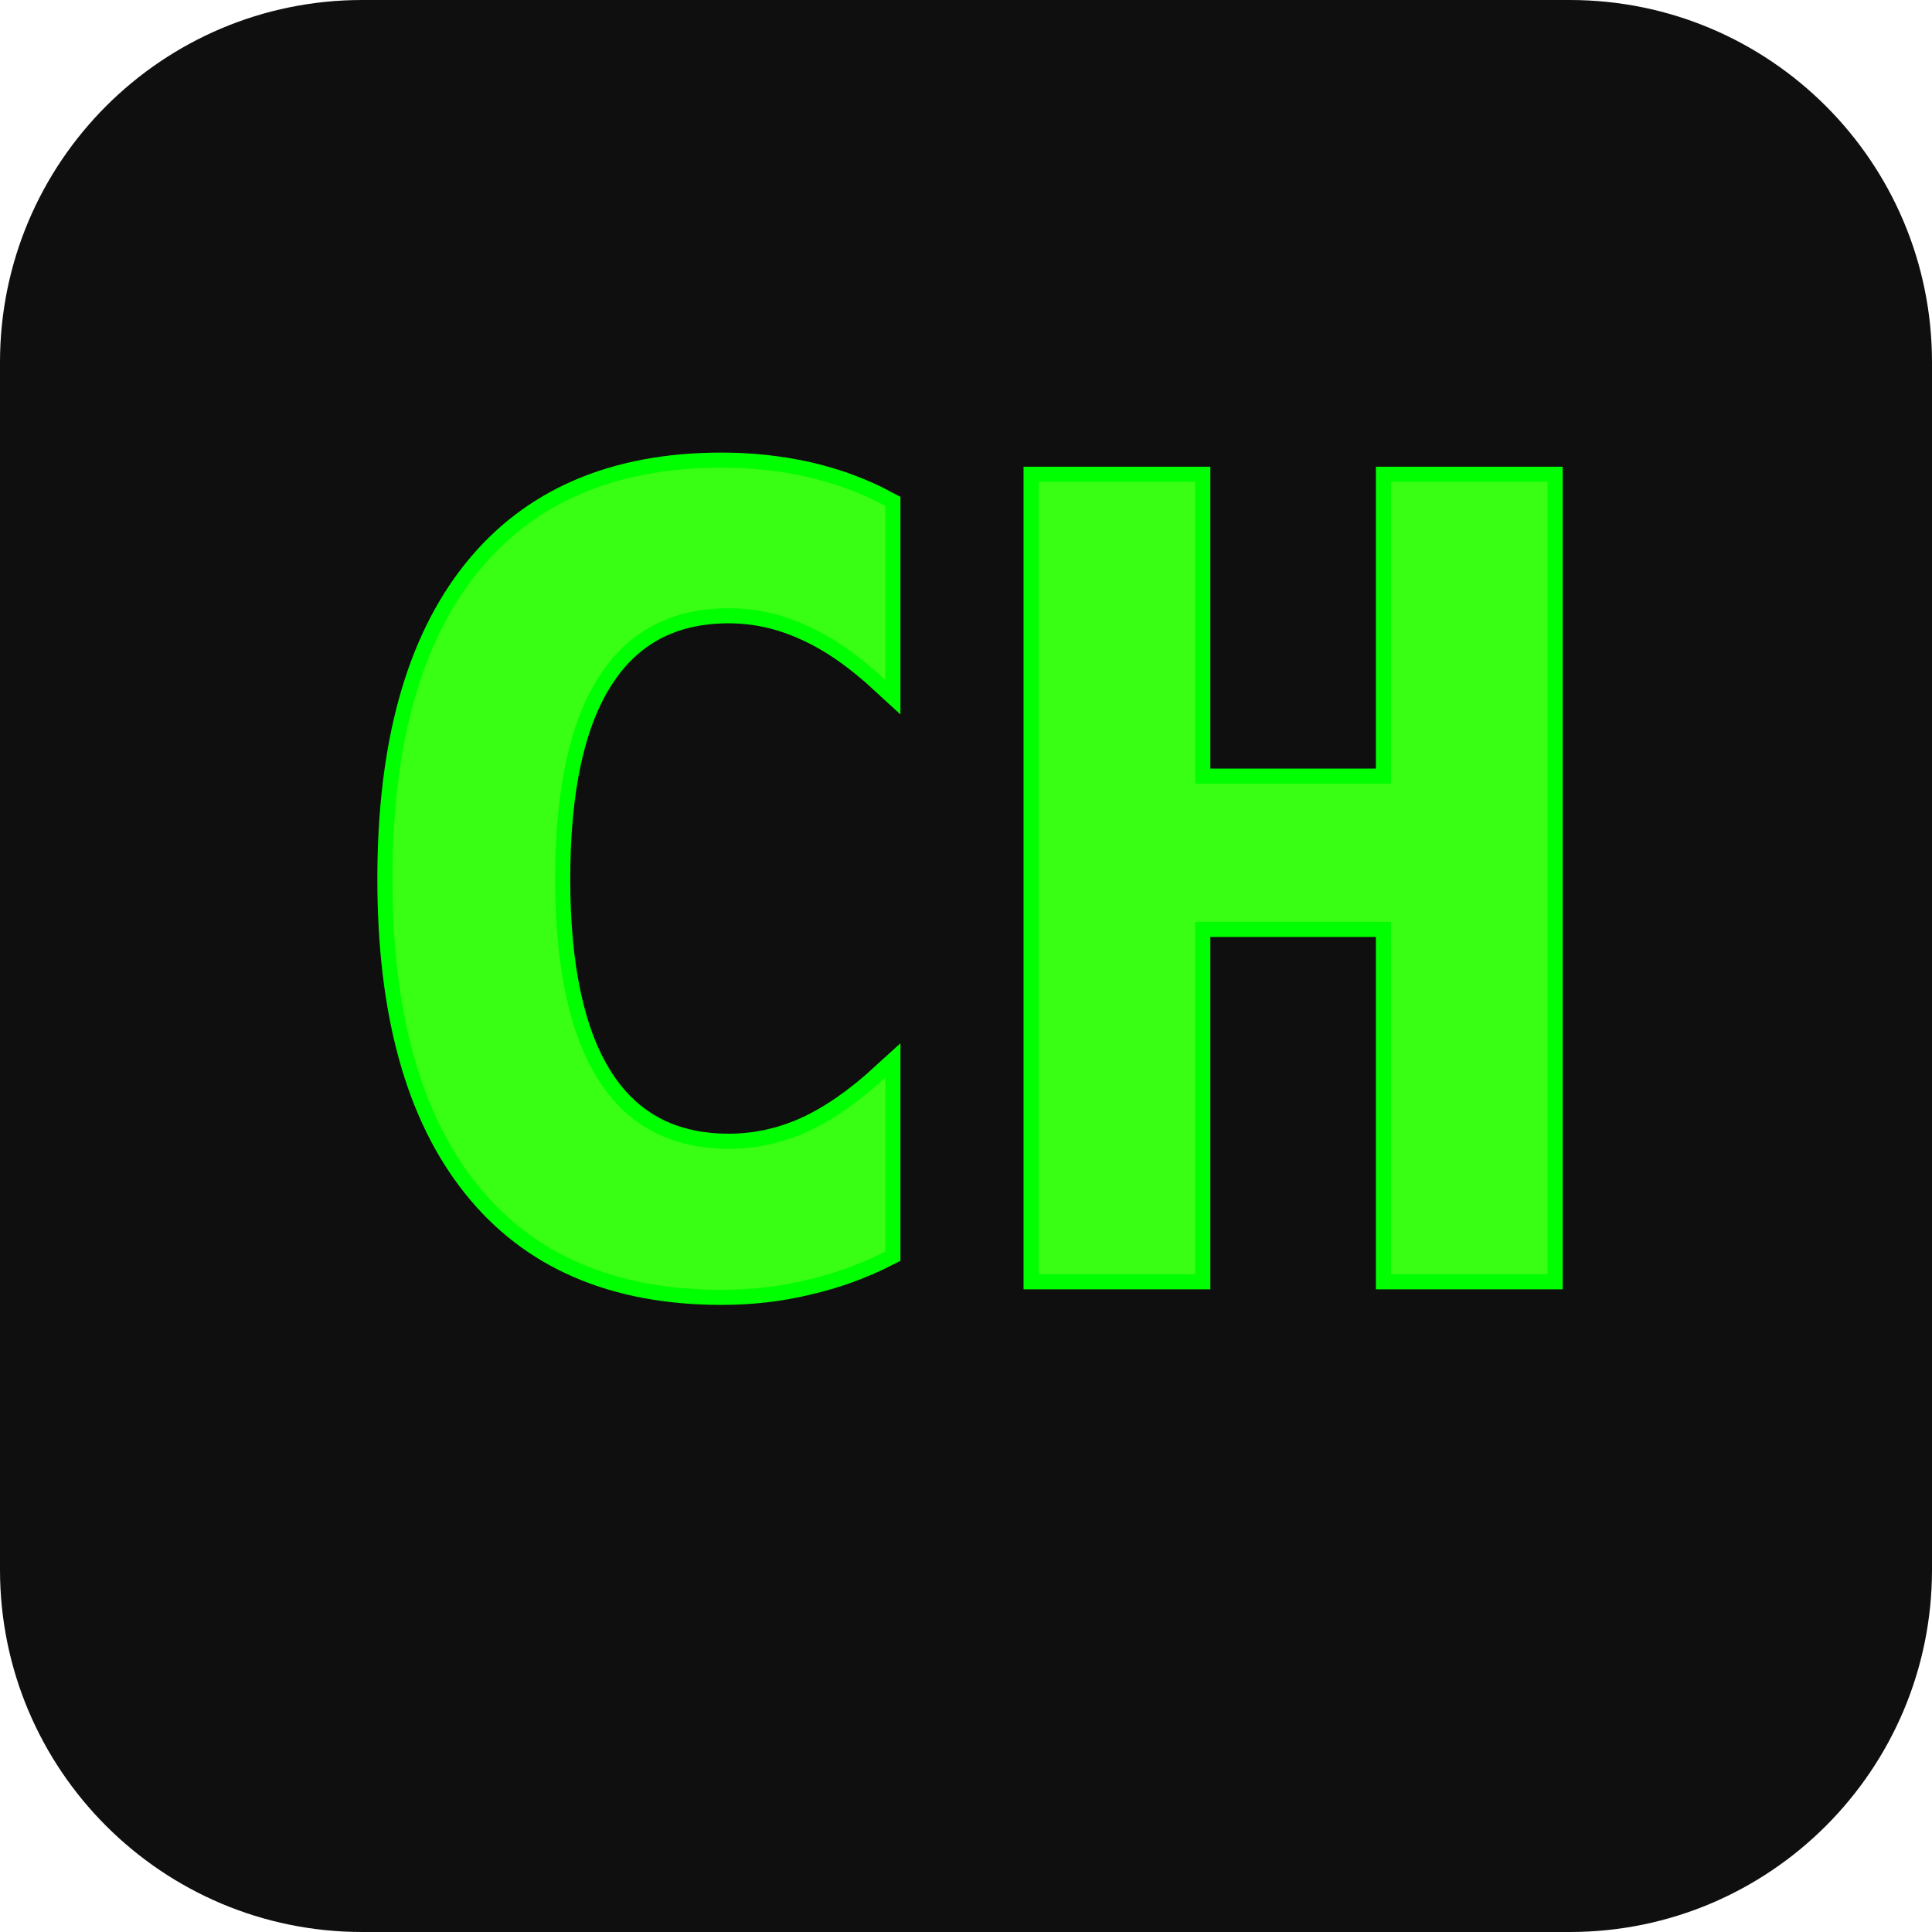
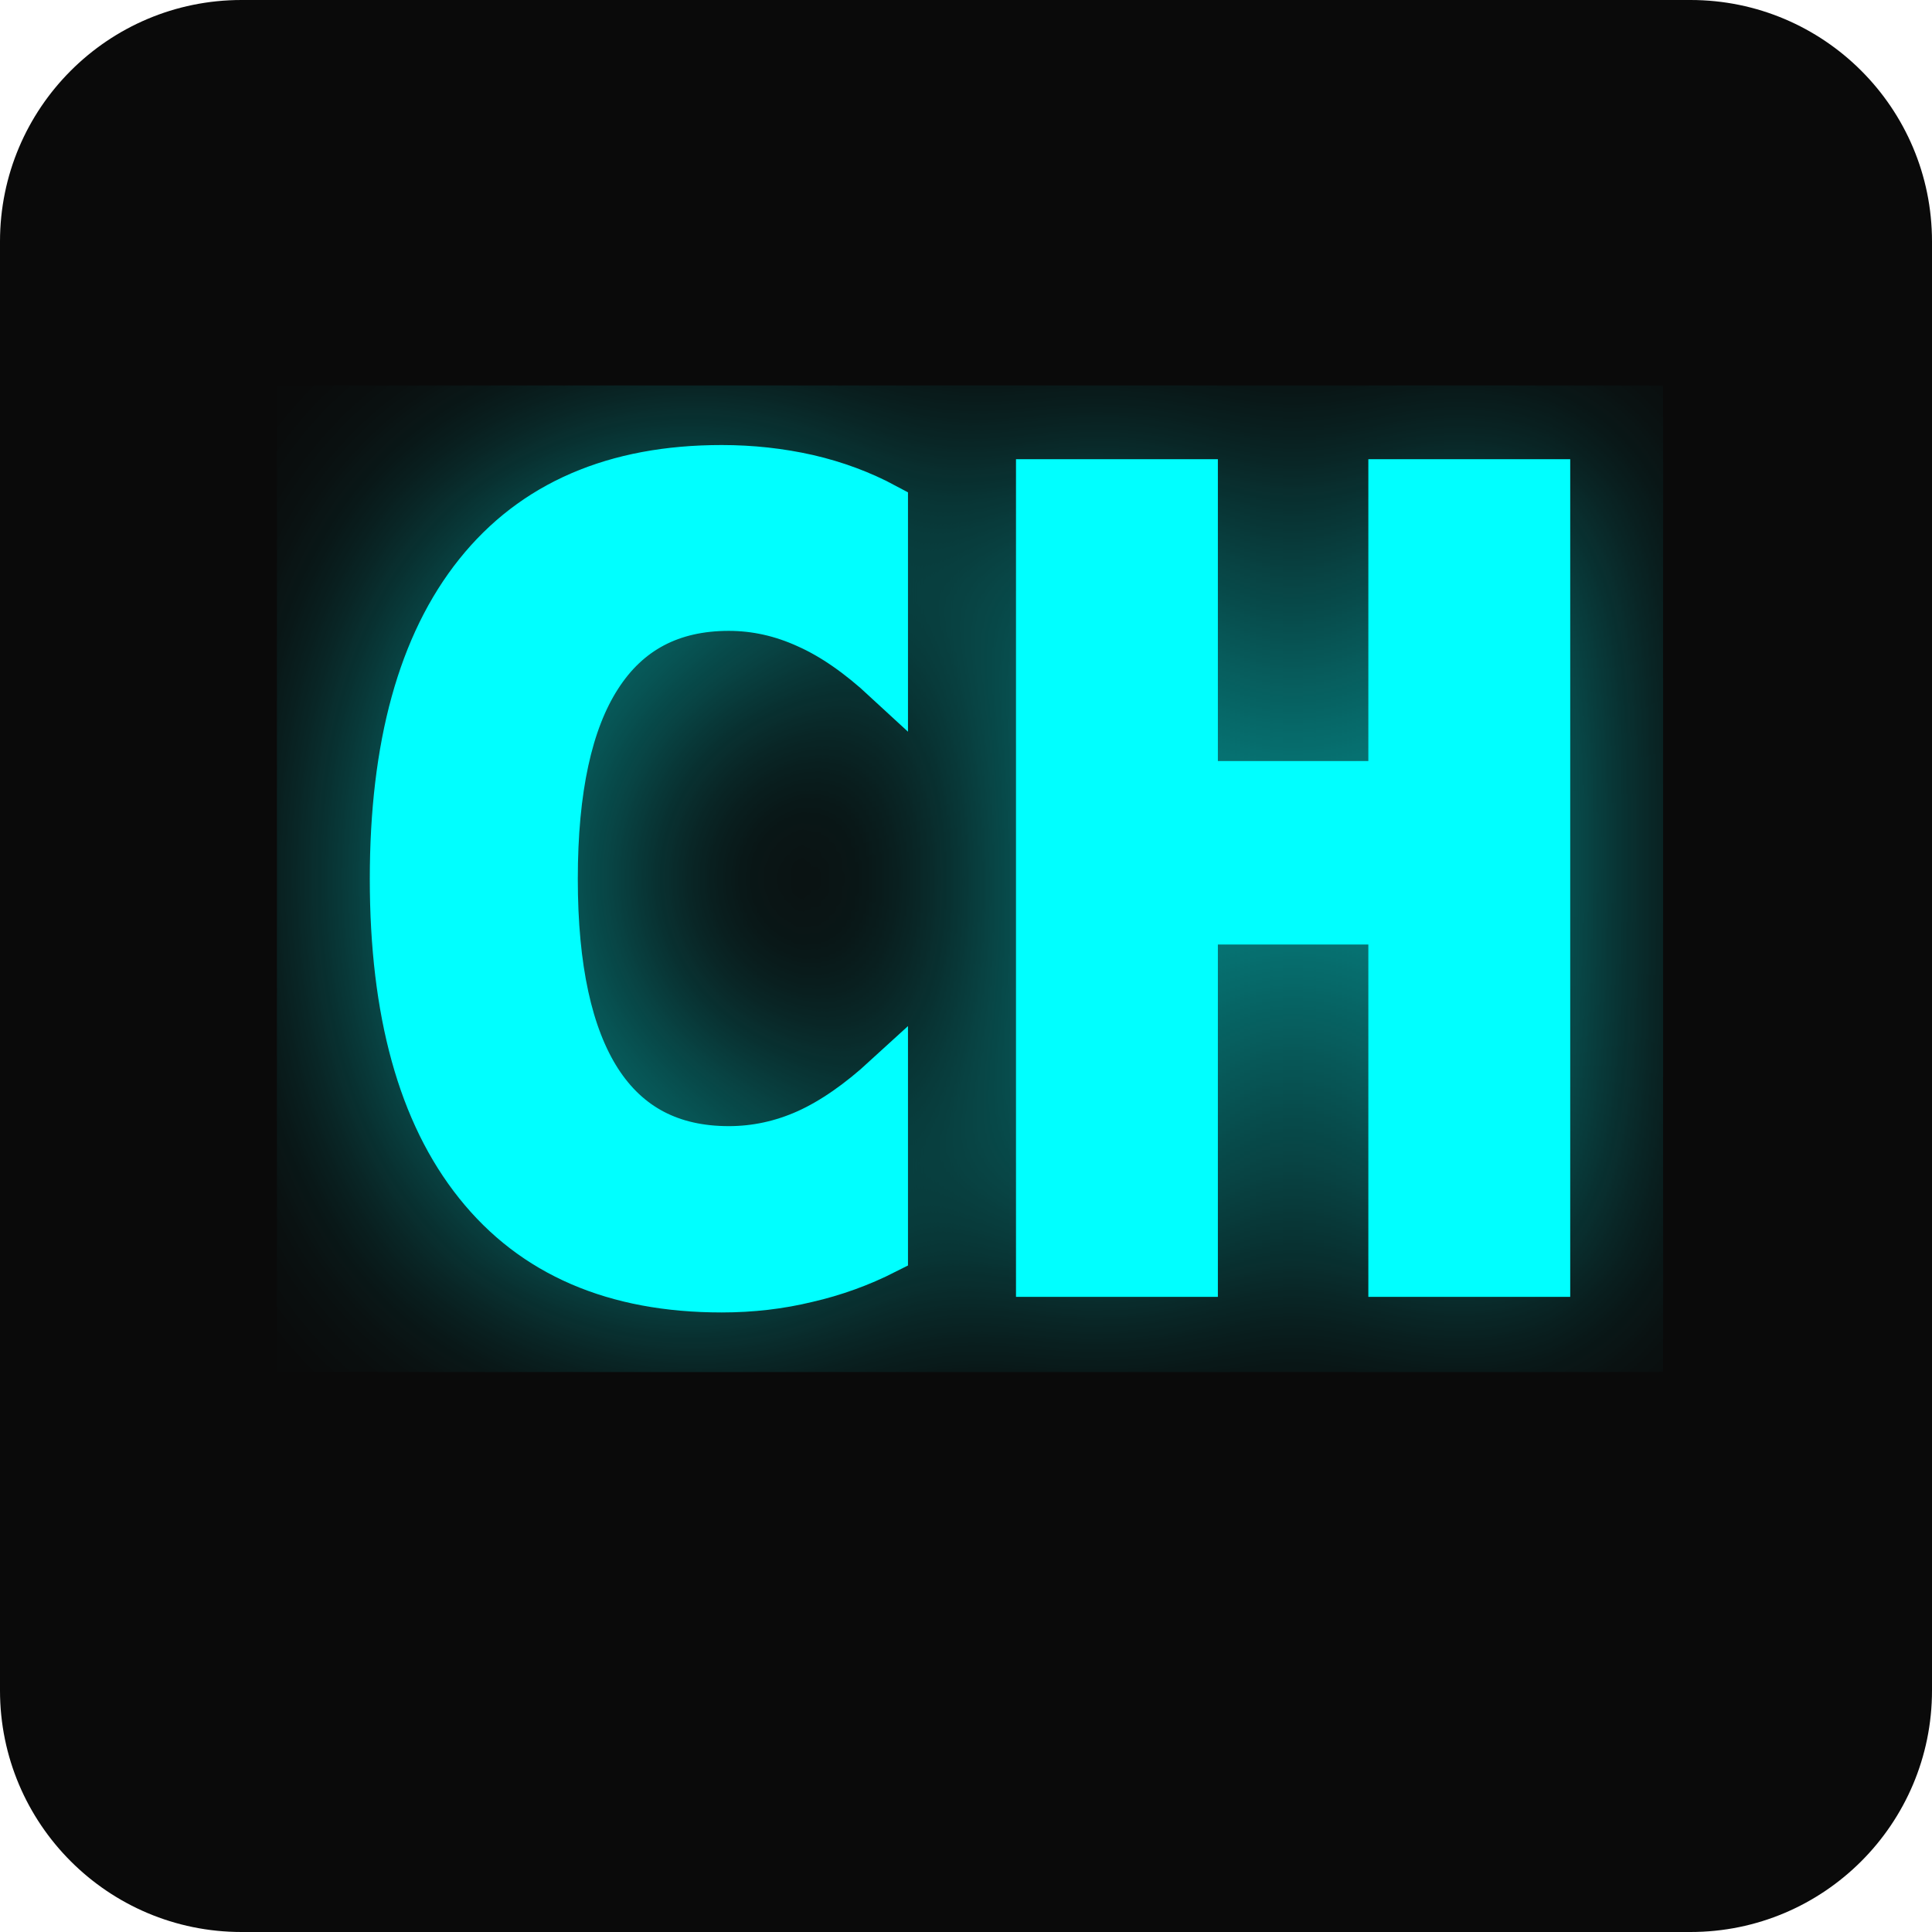
<svg xmlns="http://www.w3.org/2000/svg" width="64" height="64" viewBox="0 0 64 64" fill="none">
-   <rect width="64" height="64" rx="12" ry="12" fill="#0f0f0f" />
-   <text x="50%" y="50%" text-anchor="middle" dominant-baseline="middle" font-family="monospace, monospace" font-size="36" font-weight="bold" fill="#39FF14" stroke="#00FF00" stroke-width="1" paint-order="stroke fill">
+   <rect width="64" height="64" rx="8" ry="8" fill="#0a0a0a" />
+   <text x="50%" y="50%" dominant-baseline="middle" text-anchor="middle" font-family="Orbitron, monospace" font-weight="900" font-size="36" fill="#0ff" stroke="#0ff" stroke-width="1.5" paint-order="stroke fill">
+     CH
+   </text>
+   <filter id="glow">
+     <feDropShadow dx="0" dy="0" stdDeviation="4" flood-color="#0ff" />
+   </filter>
+   <text x="50%" y="50%" dominant-baseline="middle" text-anchor="middle" font-family="Orbitron, monospace" font-weight="900" font-size="36" fill="#0ff" filter="url(#glow)" opacity="0.7">
    CH
  </text>
</svg>
